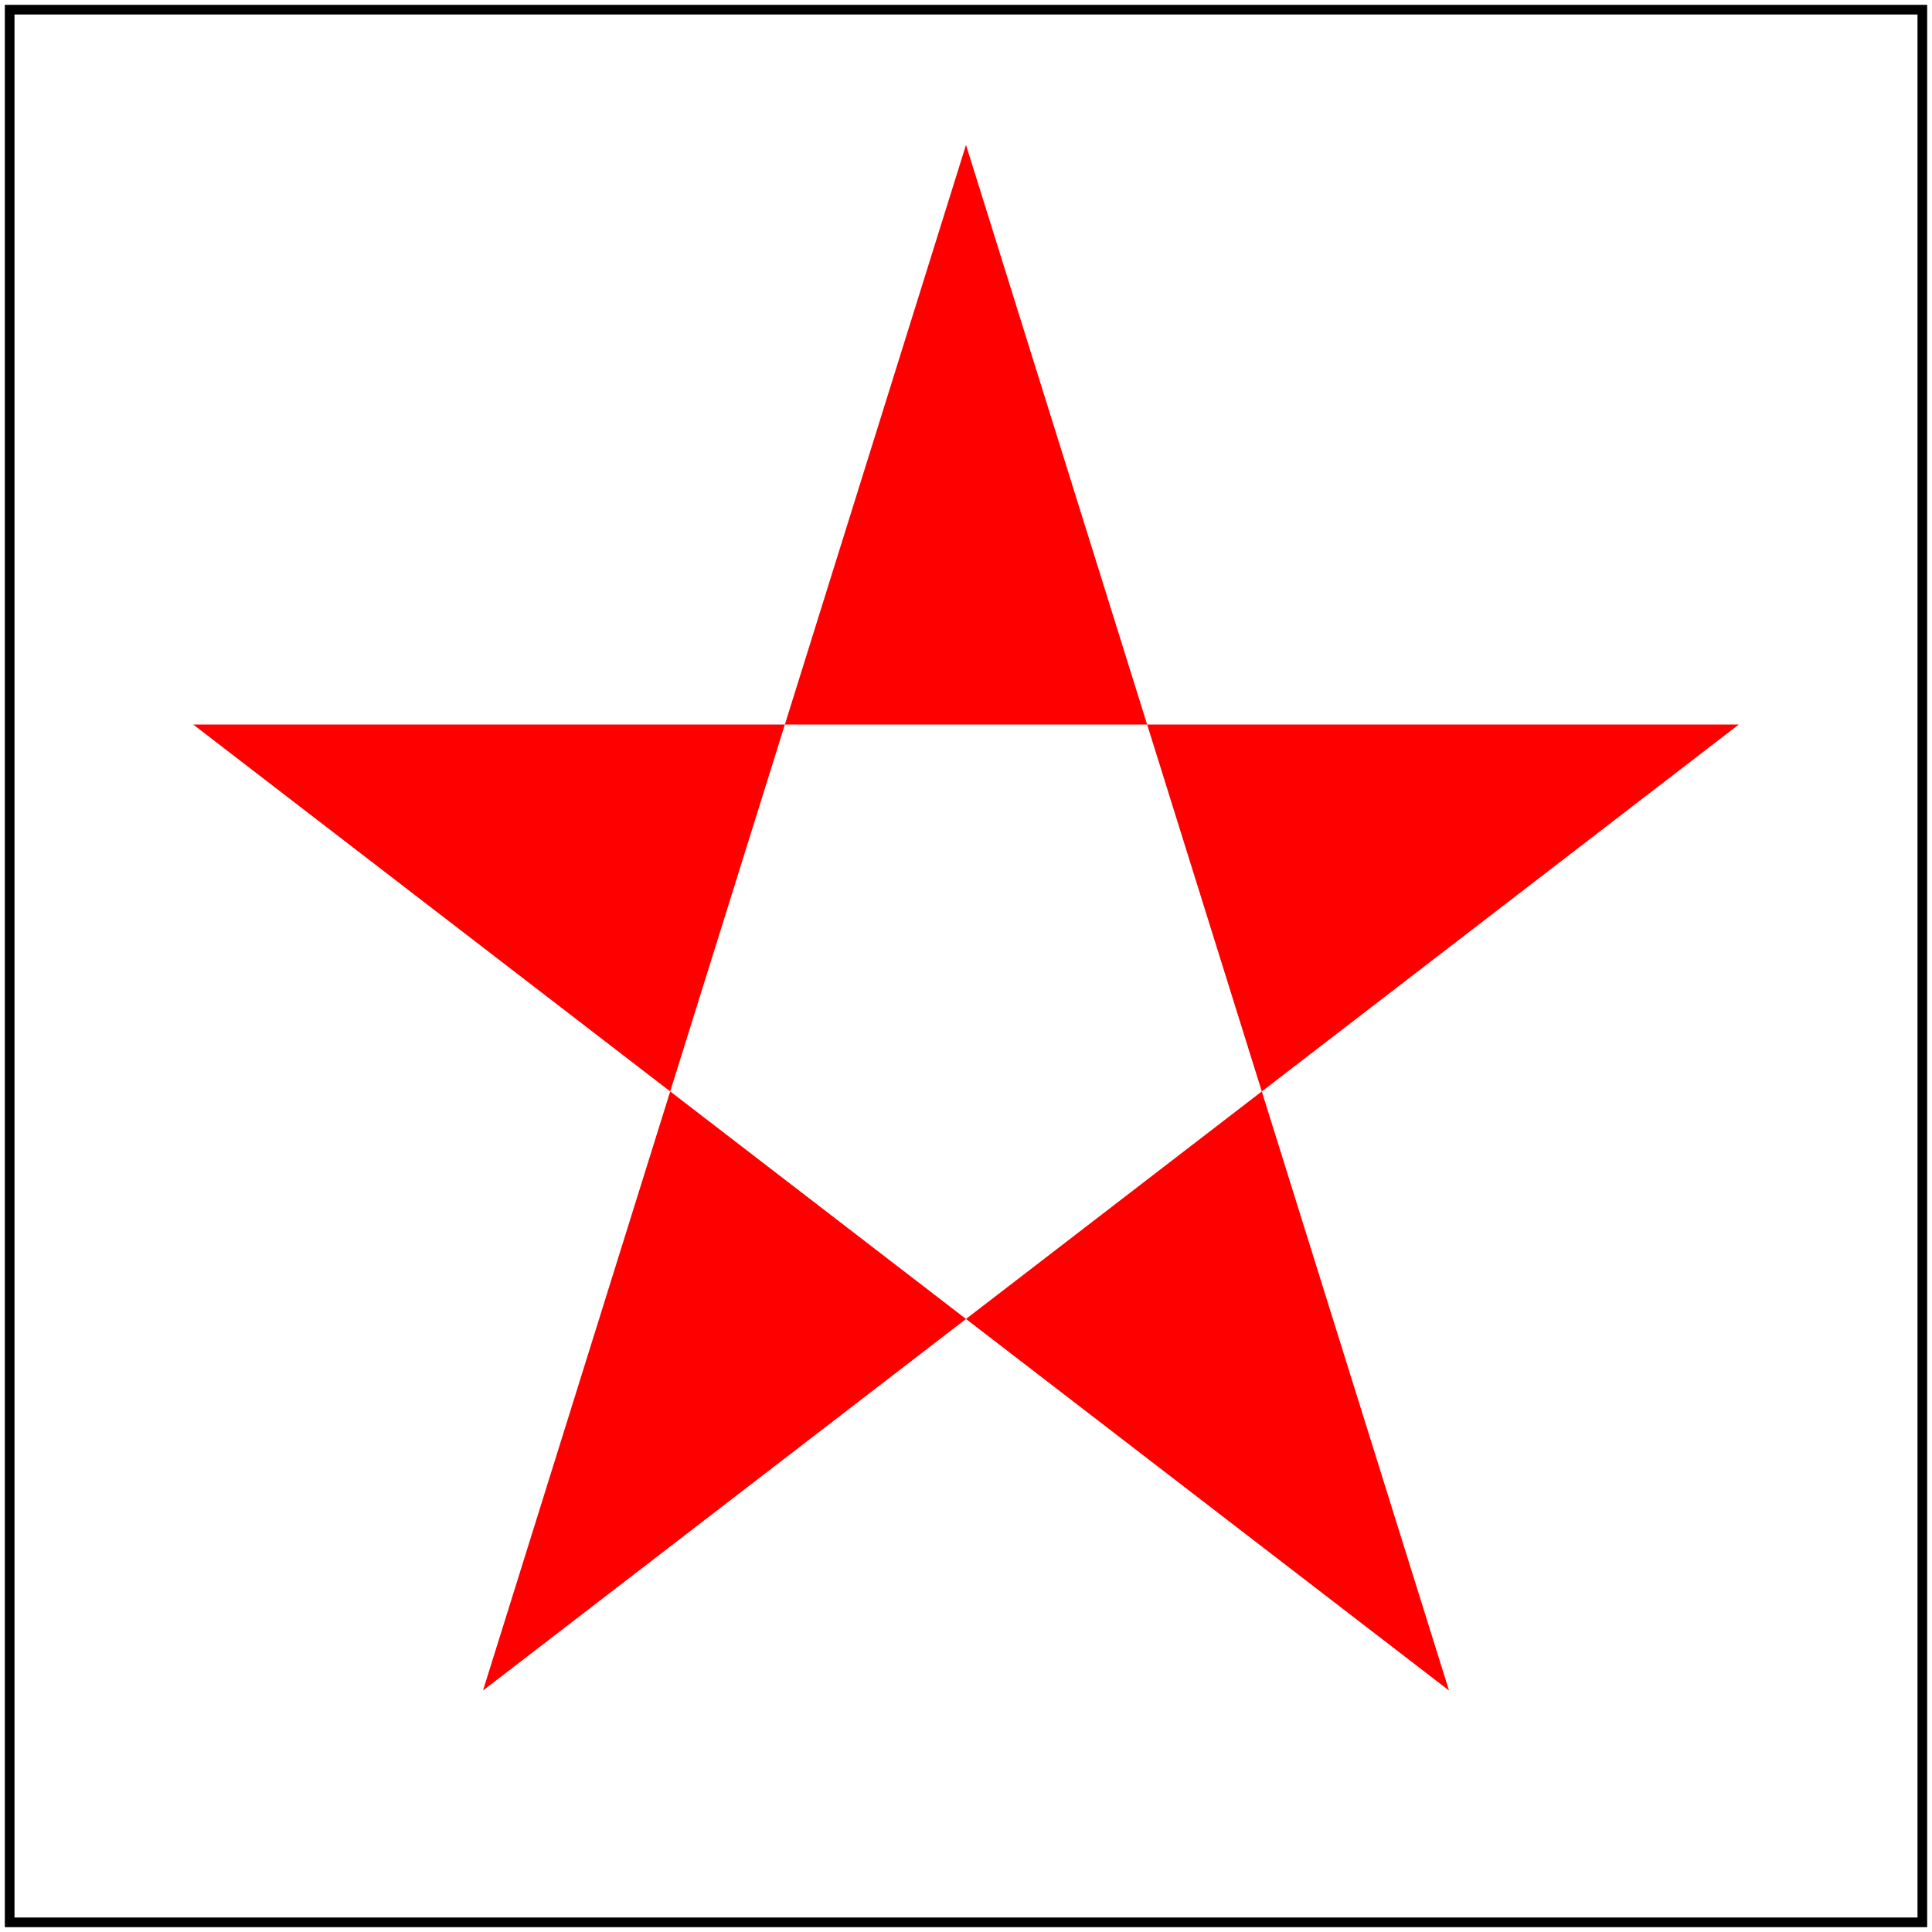
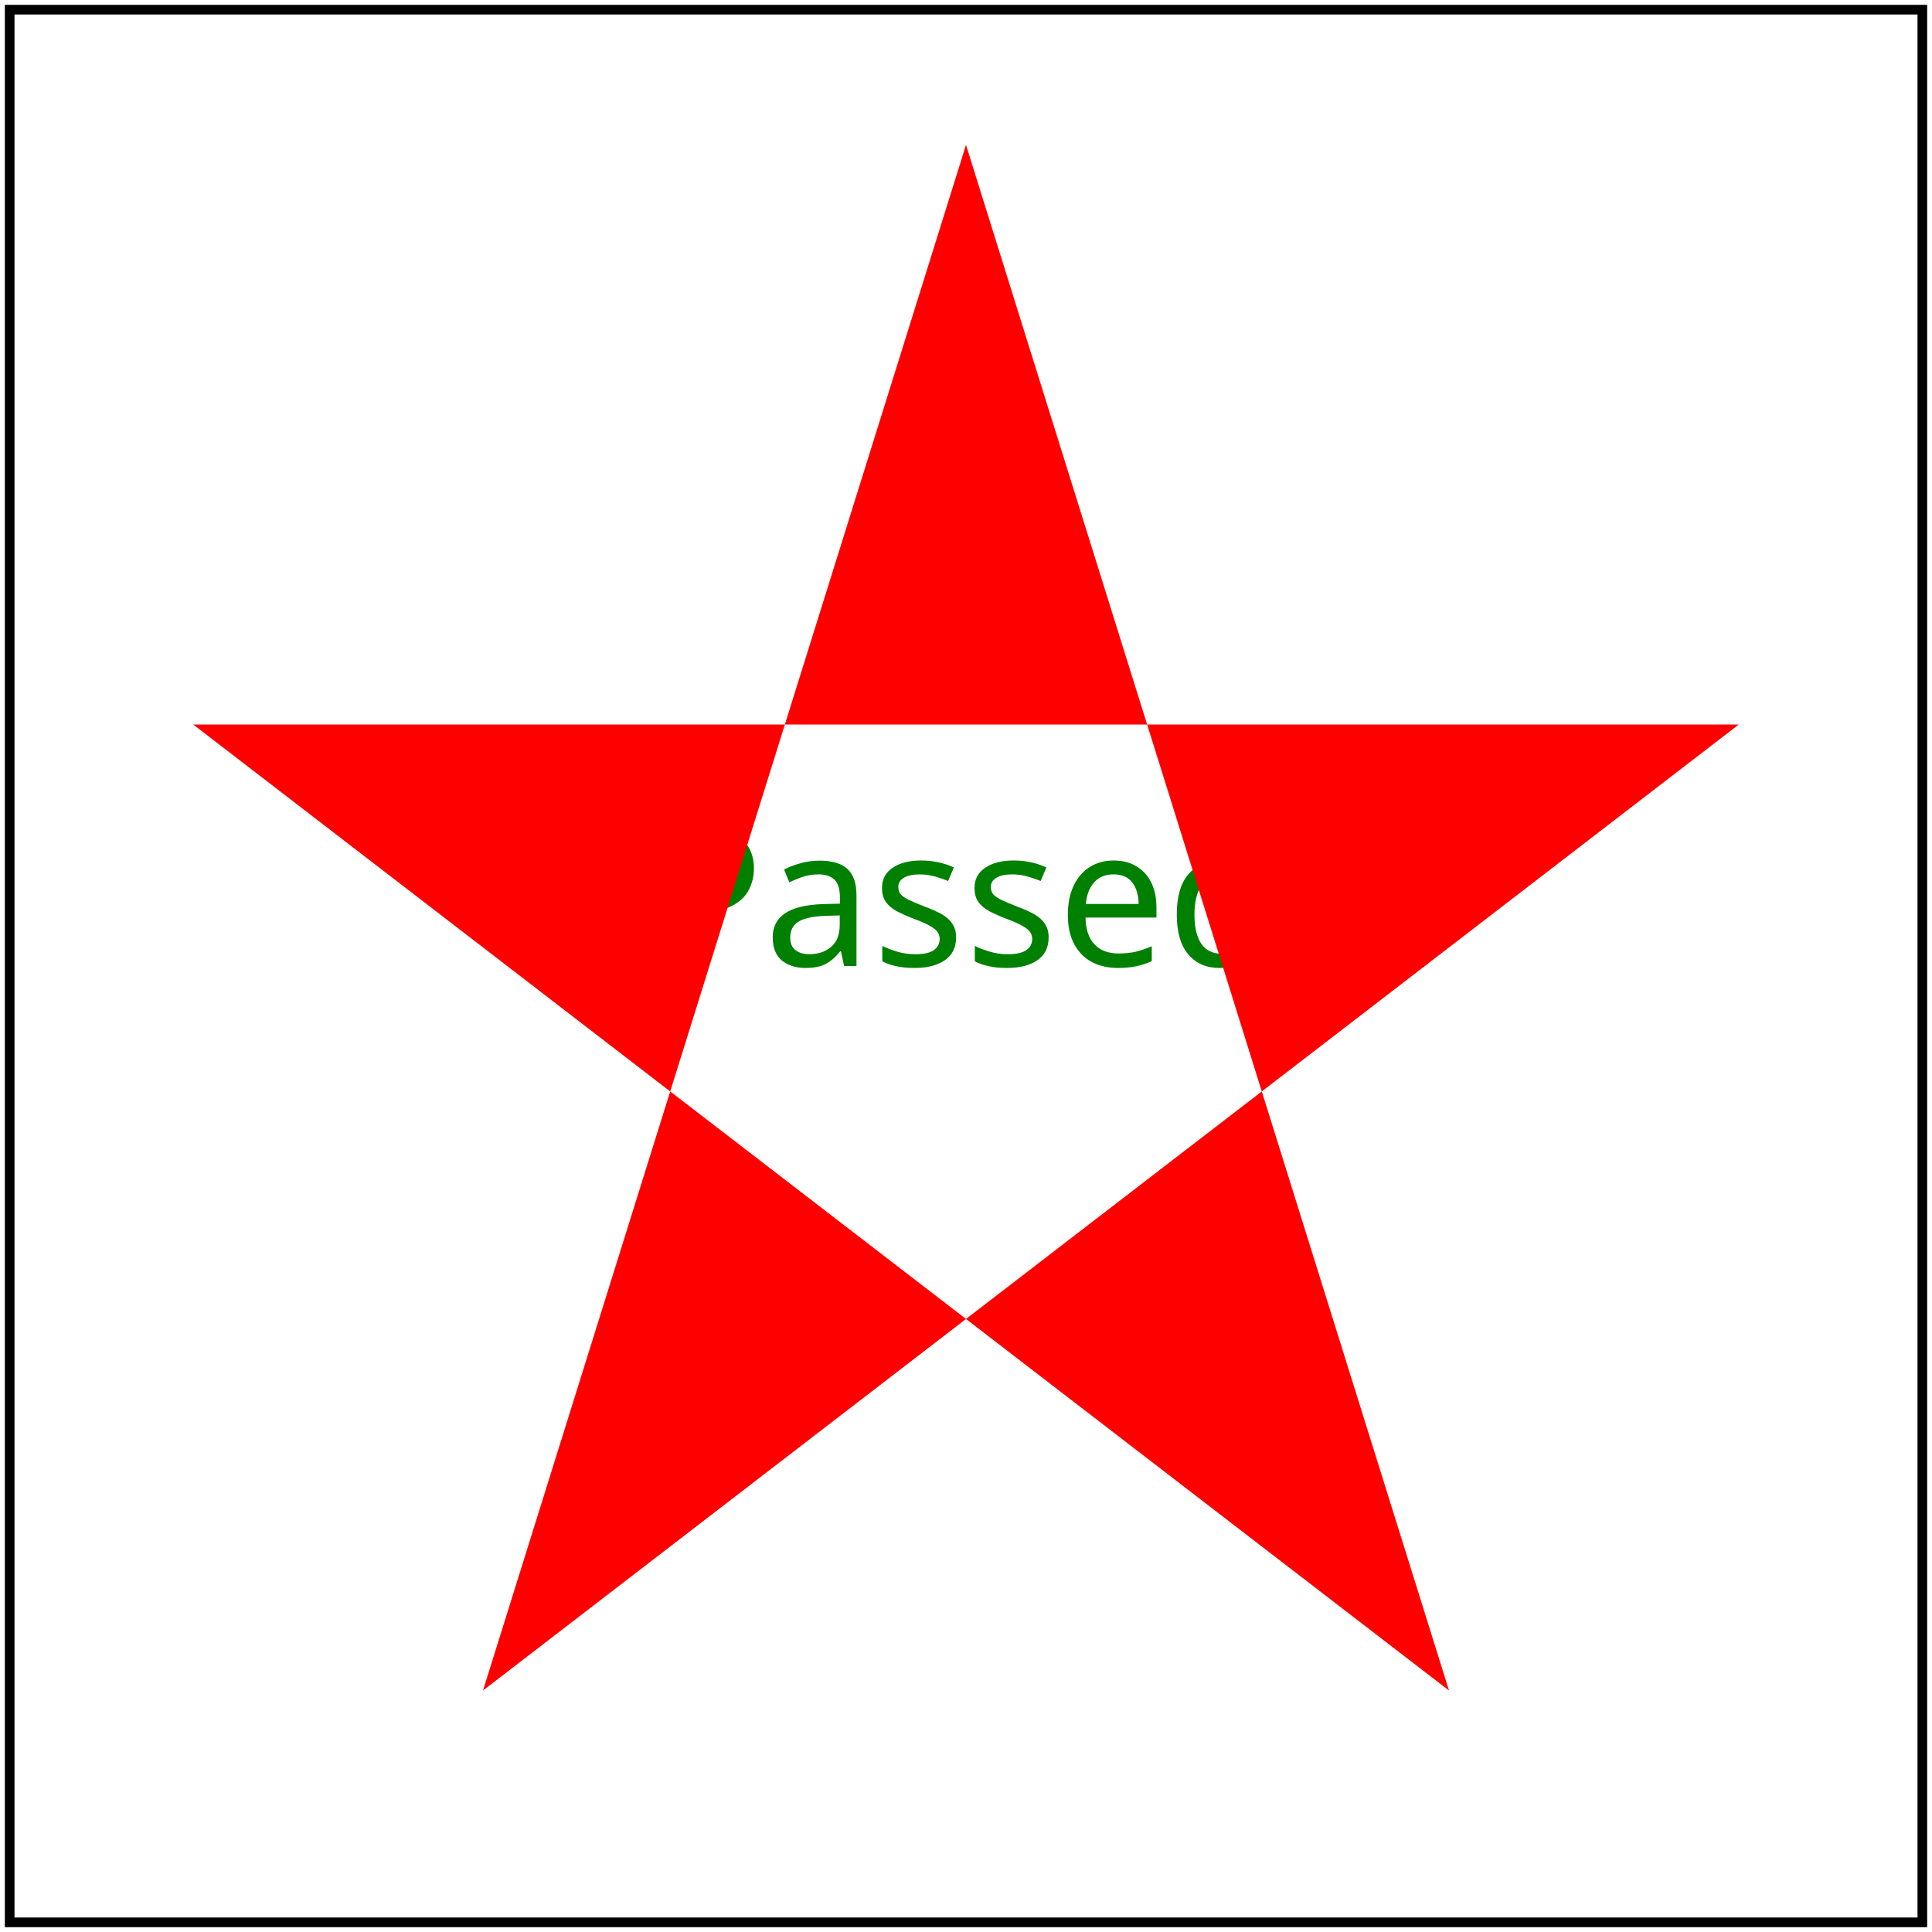
<svg xmlns="http://www.w3.org/2000/svg" id="svg1" viewBox="0 0 200 200">
  <clipPath id="clip2" />
  <clipPath id="clip1" clip-path="url(#clip2)">
    <path id="path1" d="M 100 15 l 50 160 l -130 -100 l 160 0 l -130 100 z" clip-rule="evenodd" />
  </clipPath>
+   <text id="text1" x="100" y="100" font-family="Noto Sans" font-size="20" text-anchor="middle" fill="green">Passed</text>
  <rect id="rect1" x="0" y="0" width="200" height="200" fill="red" clip-path="url(#clip1)" />
  <rect id="frame" x="1" y="1" width="198" height="198" fill="none" stroke="black" />
</svg>
